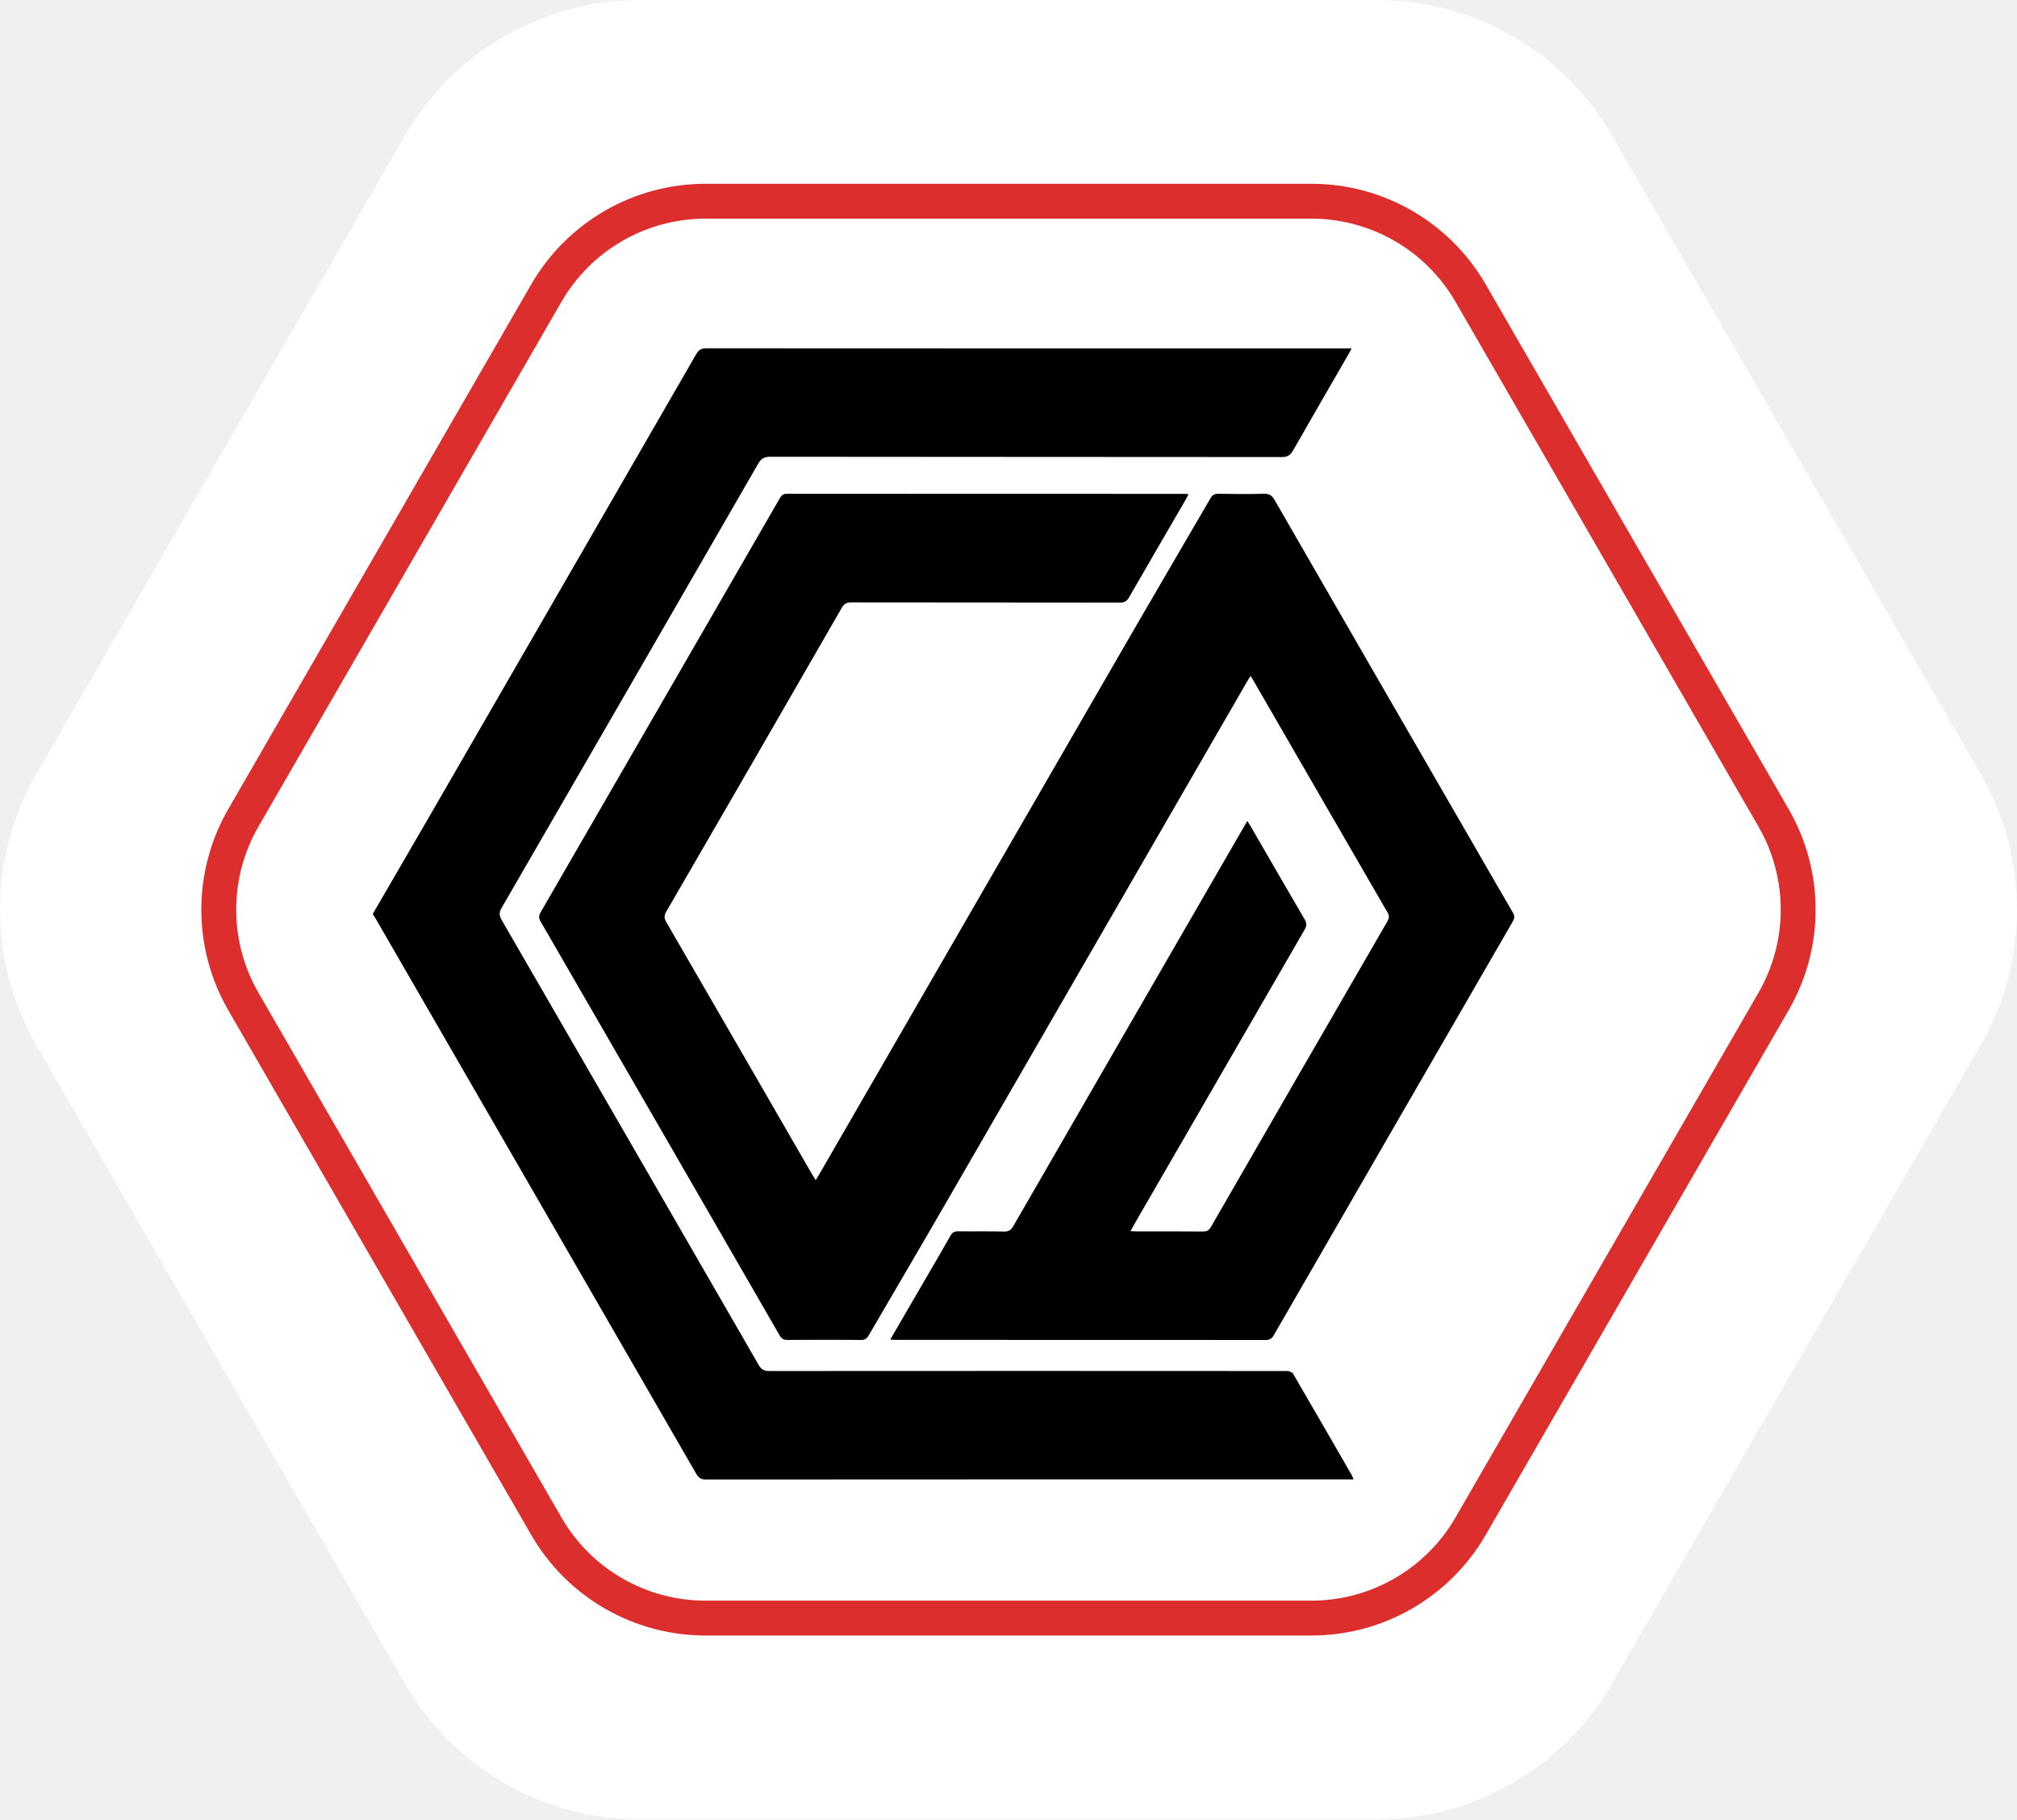
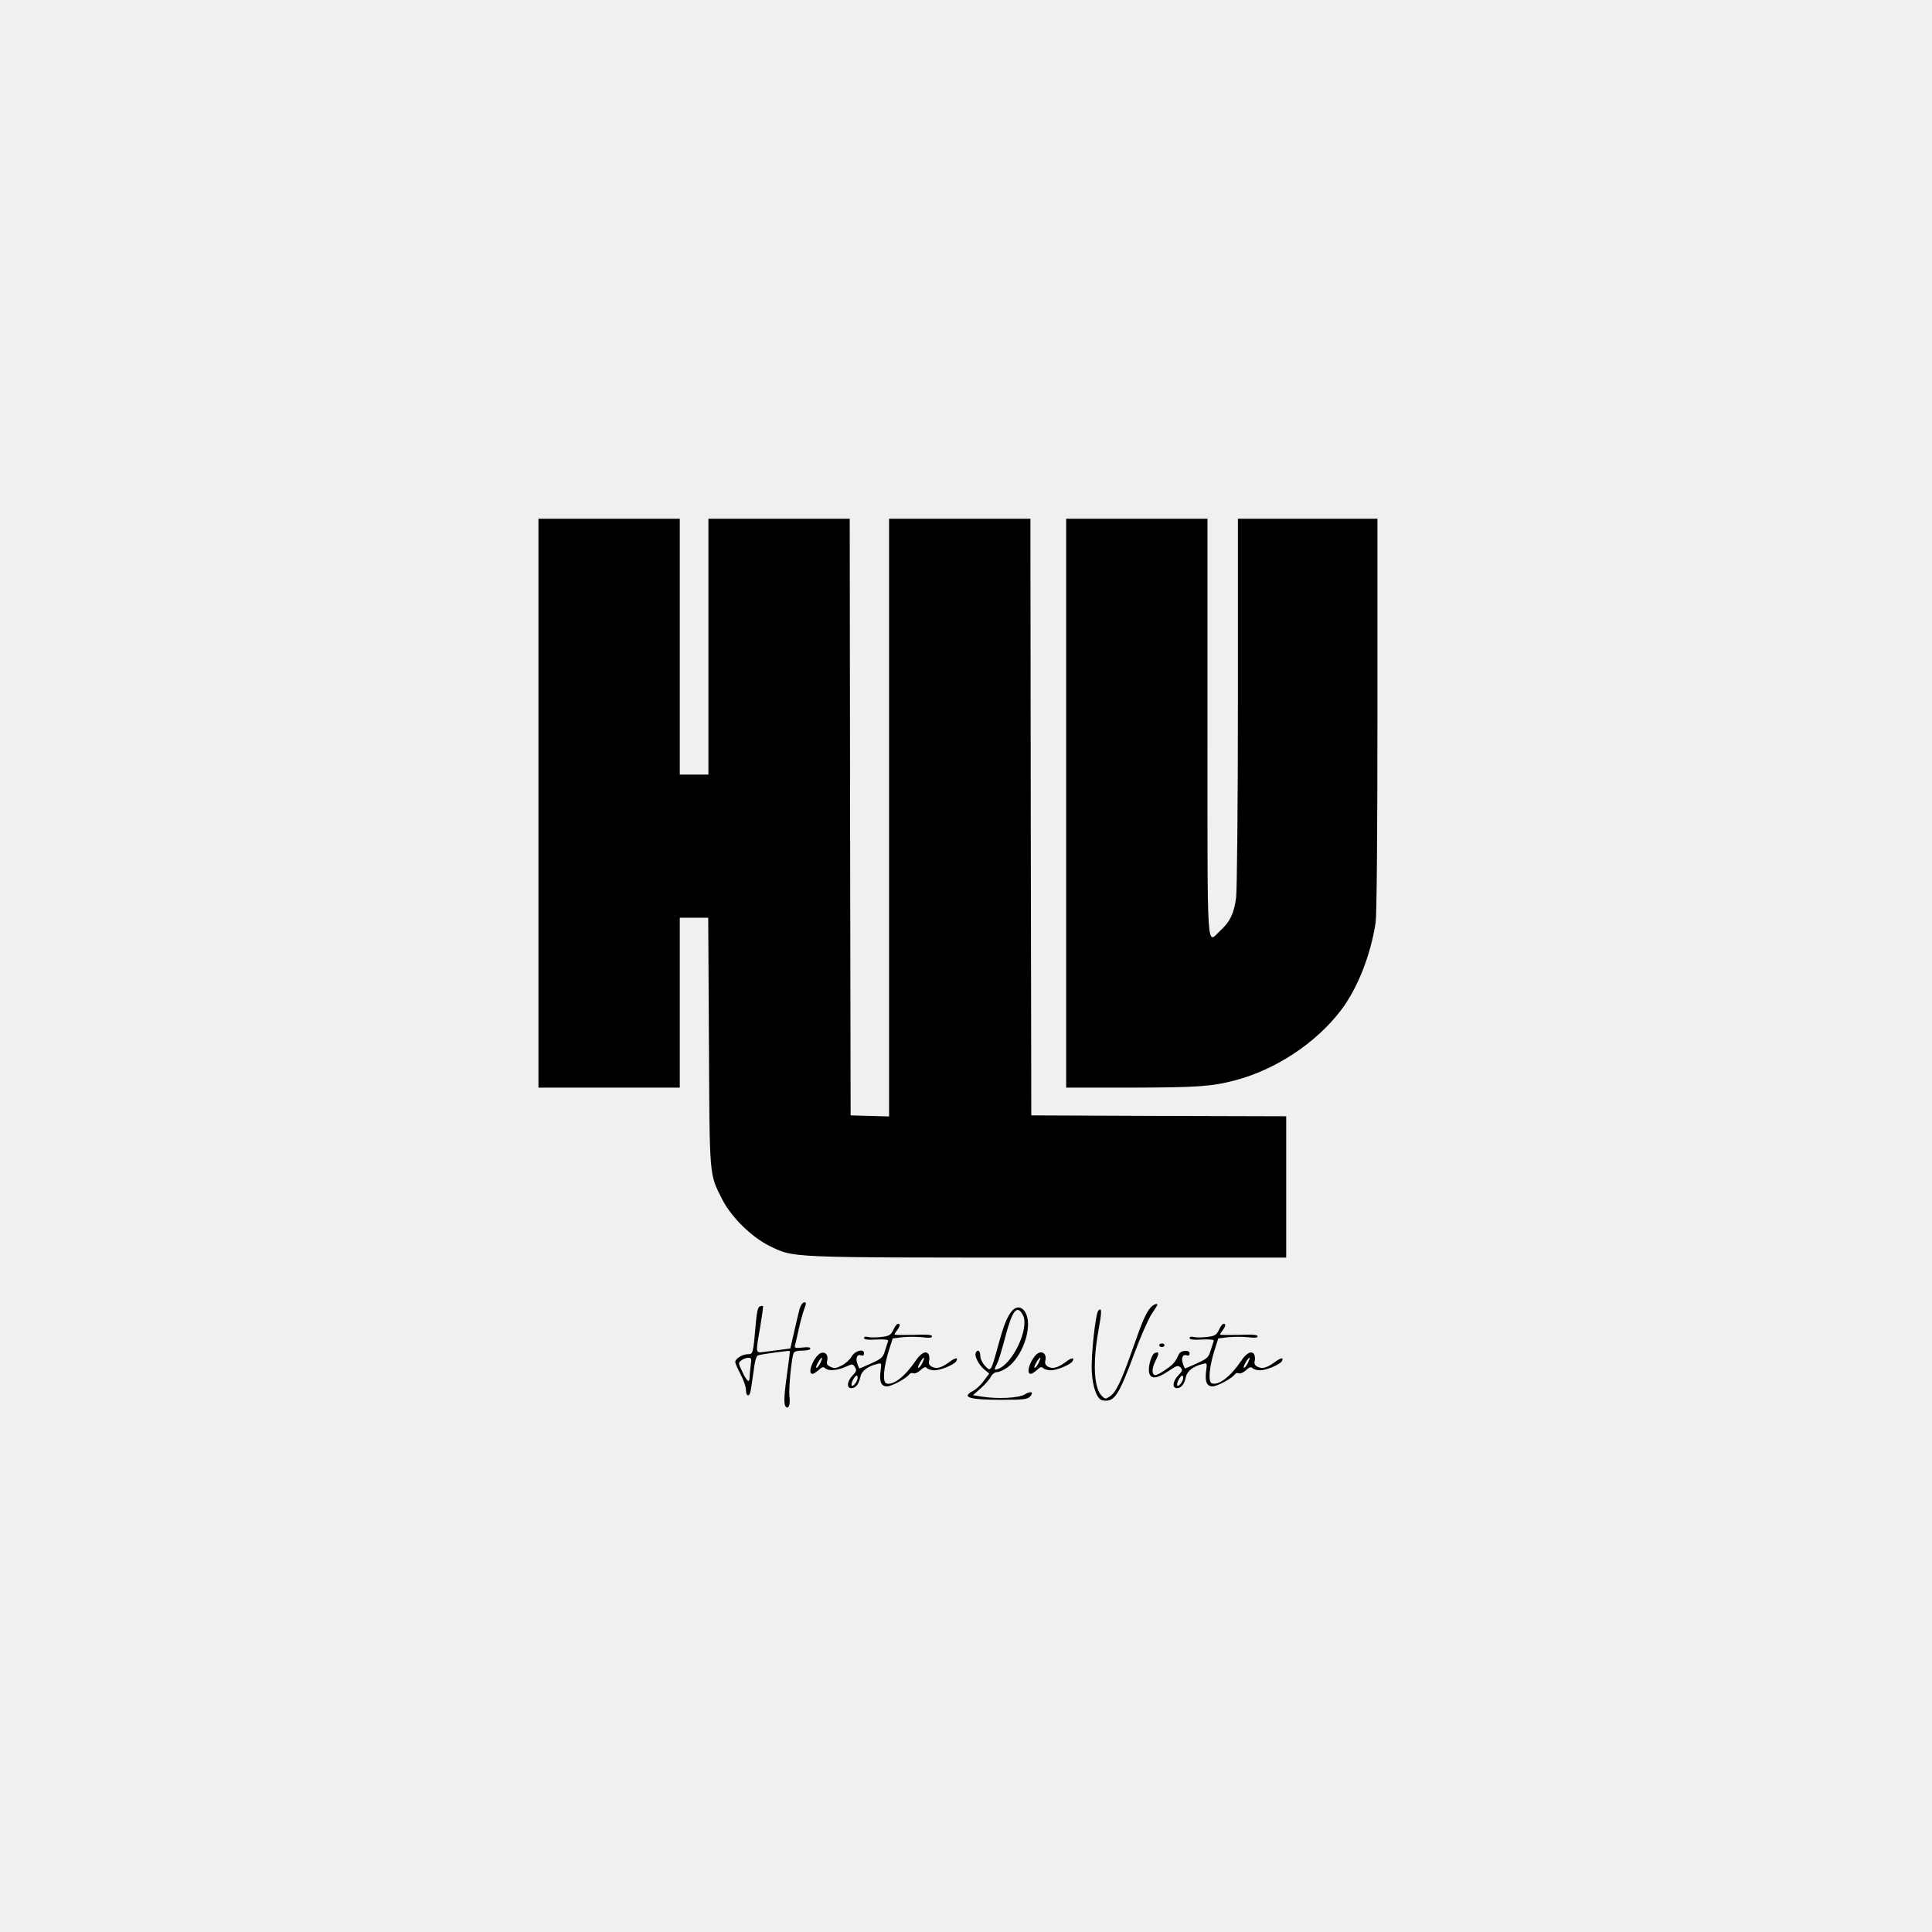
- <svg xmlns="http://www.w3.org/2000/svg" id="Layer_2" data-name="Layer 2" viewBox="0 0 404.82 365.18">
-   <defs>
-     <style>
-       .cls-1 {
-         fill: #fff;
-       }
- 
-       .cls-2 {
-         fill: none;
-         stroke: #dc2e2c;
-         stroke-miterlimit: 10;
-         stroke-width: 7px;
-       }
-     </style>
-   </defs>
-   <g id="Layer_1-2" data-name="Layer 1">
-     <path class="cls-1" d="M276.38,0H128.43c-19.46,0-37.44,10.38-47.16,27.23L7.3,155.36c-9.73,16.85-9.73,37.61,0,54.46l73.97,128.13c9.73,16.85,27.71,27.23,47.16,27.23h147.95c19.46,0,37.44-10.38,47.16-27.23l73.97-128.13c9.73-16.85,9.73-37.61,0-54.46L323.55,27.23C313.82,10.38,295.84,0,276.38,0Z" />
-     <path class="cls-2" d="M263.22,40.39h-121.63c-13.17,0-25.34,7.03-31.93,18.43l-60.81,105.33c-6.59,11.41-6.59,25.46,0,36.87l60.81,105.33c6.59,11.41,18.76,18.43,31.93,18.43h121.63c13.17,0,25.34-7.03,31.93-18.43l60.81-105.33c6.59-11.41,6.59-25.46,0-36.87l-60.81-105.33c-6.59-11.41-18.76-18.43-31.93-18.43Z" />
-     <g>
-       <path d="M74.88,183.33c3.63-6.26,7.28-12.5,10.9-18.77,17.99-31.15,35.98-62.3,53.95-93.47,.51-.89,1.07-1.18,2.08-1.18,42.65,.03,85.3,.02,127.94,.02h1.53c-.27,.5-.46,.88-.68,1.25-3.69,6.41-7.41,12.8-11.07,19.23-.54,.96-1.13,1.33-2.26,1.33-34.23-.03-68.46-.02-102.69-.06-1.23,0-1.84,.41-2.43,1.43-17.14,29.73-34.3,59.45-51.49,89.15-.51,.89-.49,1.51,.02,2.39,17.23,29.77,34.43,59.56,51.61,89.36,.52,.9,1.08,1.18,2.09,1.18,34.68-.03,69.35-.02,104.03,0,.39,0,.95,.26,1.13,.57,3.95,6.77,7.87,13.57,11.78,20.36,.11,.2,.17,.42,.33,.82h-1.42c-42.85,0-85.7,0-128.55,.03-1.01,0-1.49-.38-1.96-1.18-21.35-37.01-42.72-74-64.09-111-.24-.42-.51-.82-.76-1.23,0-.08,0-.16,0-.24Z" />
-       <path d="M178.69,268.85c2.34-4.02,4.57-7.86,6.8-11.7,1.77-3.04,3.55-6.07,5.28-9.13,.37-.65,.78-.88,1.52-.87,3.07,.04,6.15-.03,9.23,.05,.96,.02,1.42-.34,1.87-1.12,15.41-26.72,30.84-53.42,46.27-80.13,.2-.35,.41-.69,.69-1.17,.26,.42,.47,.75,.67,1.09,3.61,6.23,7.19,12.46,10.83,18.67,.45,.77,.42,1.32-.02,2.08-11.4,19.69-22.78,39.4-34.17,59.11-.24,.41-.45,.84-.76,1.39,.47,.02,.81,.05,1.15,.05,4.45,0,8.9-.02,13.35,.02,.77,0,1.22-.19,1.63-.9,11.78-20.46,23.59-40.9,35.41-61.33,.36-.62,.46-1.08,.07-1.76-9.04-15.6-18.05-31.21-27.07-46.82-.12-.21-.26-.4-.45-.7-.27,.44-.51,.8-.73,1.18-20.44,35.39-40.87,70.78-61.32,106.17-4.83,8.36-9.75,16.68-14.6,25.03-.37,.64-.78,.9-1.53,.89-4.94-.03-9.87-.03-14.81,0-.76,0-1.15-.27-1.52-.9-15.97-27.7-31.96-55.39-47.97-83.07-.4-.69-.41-1.17-.01-1.86,16.01-27.68,32-55.37,47.98-83.06,.35-.6,.68-.95,1.47-.95,26.59,.02,53.17,.02,79.76,.02,.23,0,.46,.02,.83,.04-.23,.45-.38,.81-.58,1.14-3.79,6.54-7.61,13.07-11.37,19.62-.45,.77-.94,1.02-1.81,1.02-17.97-.03-35.93-.01-53.9-.04-.9,0-1.42,.2-1.91,1.05-11.71,20.36-23.46,40.69-35.24,61.01-.48,.82-.43,1.38,.03,2.17,9.75,16.82,19.47,33.66,29.19,50.5,.21,.37,.45,.73,.76,1.24,.32-.52,.57-.92,.81-1.33,21.03-36.4,42.04-72.81,63.08-109.2,5.08-8.78,10.23-17.52,15.32-26.29,.39-.67,.79-.97,1.61-.95,3.03,.06,6.07,.07,9.1,0,1.06-.03,1.64,.29,2.18,1.24,13.56,23.54,27.15,47.06,40.74,70.58,2.35,4.06,4.68,8.13,7.05,12.17,.39,.66,.44,1.14,.03,1.85-16.01,27.68-32,55.36-47.98,83.06-.39,.68-.81,.95-1.61,.95-24.72-.02-49.45-.02-74.17-.02-.32,0-.63-.03-1.18-.06Z" />
-     </g>
+ <svg xmlns="http://www.w3.org/2000/svg" version="1.0" width="1080pt" height="1080pt" viewBox="0 0 1080 1080" preserveAspectRatio="xMidYMid meet">
+   <g transform="translate(0,1080) scale(0.1,-0.1)" fill="#000000" stroke="none">
+     <path d="M3010 6310 l0 -1590 395 0 395 0 0 475 0 475 79 0 80 0 4 -692 c4 -771 1 -737 74 -882 50 -99 163 -210 263 -260 141 -68 84 -66 1561 -66 l1329 0 0 395 0 395 -712 2 -713 3 -3 1668 -2 1667 -395 0 -395 0 0 -1670 0 -1671 -107 3 -108 3 -3 1668 -2 1667 -395 0 -395 0 0 -715 0 -715 -80 0 -80 0 0 715 0 715 -395 0 -395 0 0 -1590z" />
+     <path d="M5960 6310 l0 -1590 358 0 c369 1 454 6 583 40 228 59 456 209 596 394 93 122 167 313 193 491 6 43 10 492 10 1163 l0 1092 -390 0 -390 0 0 -1022 c0 -578 -5 -1054 -10 -1095 -11 -88 -35 -137 -89 -186 -77 -70 -71 -172 -71 1133 l0 1170 -395 0 -395 0 0 -1590z" />
+     <path d="M4471 3488 c-5 -18 -19 -77 -31 -130 l-22 -96 -52 -7 c-28 -3 -70 -9 -93 -12 -51 -6 -50 -13 -23 142 10 60 17 111 15 114 -2 2 -10 1 -18 -2 -10 -4 -16 -31 -21 -84 -16 -183 -16 -183 -45 -183 -31 0 -71 -25 -71 -44 0 -7 14 -38 30 -69 17 -31 30 -70 30 -87 0 -31 14 -41 23 -17 3 8 11 57 18 110 9 72 16 98 28 101 22 7 174 27 176 24 1 -2 -3 -41 -10 -88 -21 -147 -25 -204 -15 -220 16 -24 30 7 23 55 -5 39 11 208 23 240 4 10 20 15 50 15 26 0 44 5 44 11 0 8 -15 10 -45 6 -39 -4 -45 -2 -41 12 3 9 12 50 21 91 9 41 23 92 31 113 12 32 12 37 0 37 -8 0 -19 -15 -25 -32z m-275 -324 c-3 -26 -6 -55 -6 -65 0 -33 -16 -20 -40 32 -24 50 -24 51 -5 65 10 8 28 14 38 14 18 0 19 -5 13 -46z" />
+     <path d="M6435 3494 c-26 -26 -50 -80 -105 -239 -63 -179 -92 -239 -126 -261 -24 -16 -26 -16 -45 3 -44 43 -51 184 -19 363 20 109 20 134 0 114 -16 -16 -42 -254 -37 -341 5 -89 30 -156 60 -161 65 -12 89 22 178 262 35 94 78 192 96 219 18 27 33 51 33 53 0 10 -20 3 -35 -12z" />
+     <path d="M5658 3473 c-28 -32 -47 -80 -78 -194 -41 -148 -41 -149 -74 -114 -15 16 -26 40 -26 56 0 30 -17 39 -26 15 -7 -19 20 -70 51 -94 l25 -20 -30 -40 c-16 -23 -43 -48 -60 -57 -69 -36 -23 -50 162 -50 117 0 140 3 155 17 25 26 7 35 -29 13 -36 -21 -153 -26 -241 -12 l-48 8 43 38 c24 21 50 50 57 65 8 15 23 26 35 26 11 0 36 11 56 25 83 57 141 218 107 298 -18 42 -52 50 -79 20z m60 -24 c38 -71 -55 -272 -140 -302 -22 -8 -22 -4 -4 31 8 15 28 81 45 146 39 151 67 186 99 125z" />
+     <path d="M4994 3366 c-15 -30 -22 -34 -68 -40 -28 -3 -61 -3 -73 0 -15 4 -23 2 -23 -6 0 -8 20 -11 70 -8 44 2 68 -1 65 -7 -2 -5 -10 -30 -17 -53 -12 -40 -18 -46 -77 -73 -35 -16 -65 -29 -66 -29 -2 0 -8 13 -13 29 -11 32 1 53 24 44 9 -3 14 1 14 12 0 28 -51 15 -70 -19 -9 -16 -33 -38 -54 -49 -31 -16 -42 -18 -63 -8 -19 9 -24 17 -19 34 7 29 -7 50 -30 45 -38 -7 -87 -118 -52 -118 6 0 22 10 35 22 18 17 26 19 35 10 17 -17 67 -14 114 7 40 18 41 18 53 -1 11 -17 9 -24 -13 -47 -31 -32 -35 -71 -7 -71 24 0 42 22 50 62 7 34 41 60 93 73 26 7 26 6 21 -34 -9 -63 2 -91 35 -91 27 0 113 47 126 69 4 5 13 8 22 4 8 -3 26 5 40 18 19 17 27 20 36 11 7 -7 26 -12 43 -12 33 0 108 31 120 50 14 23 -4 22 -37 -3 -44 -33 -73 -41 -99 -27 -15 8 -19 18 -15 33 3 12 1 28 -3 36 -14 23 -44 8 -74 -38 -59 -87 -126 -138 -163 -124 -21 8 -15 90 15 184 l21 67 55 7 c30 3 80 3 110 0 40 -5 55 -4 55 5 0 9 -28 11 -105 8 -58 -1 -105 -1 -105 2 0 3 7 14 15 24 17 23 19 36 5 36 -6 0 -18 -15 -26 -34z m-409 -187 c-9 -17 -19 -28 -22 -25 -6 6 23 56 32 56 3 0 -2 -14 -10 -31z m570 0 c-9 -17 -19 -28 -22 -25 -6 6 23 56 32 56 3 0 -2 -14 -10 -31z m-362 -89 c-6 -24 -33 -49 -33 -31 0 18 19 51 29 51 5 0 7 -9 4 -20z" />
+     <path d="M6814 3366 c-15 -30 -22 -34 -68 -40 -28 -3 -61 -3 -73 0 -15 4 -23 2 -23 -6 0 -8 20 -11 70 -8 44 2 68 -1 65 -7 -2 -5 -10 -30 -17 -53 -12 -40 -18 -46 -77 -73 -35 -16 -65 -29 -66 -29 -2 0 -8 13 -13 29 -11 32 1 53 24 44 9 -3 14 1 14 12 0 21 -50 17 -60 -5 -21 -46 -31 -57 -75 -87 -26 -19 -53 -32 -59 -30 -19 6 -17 40 4 81 21 42 20 52 -4 43 -20 -8 -40 -79 -32 -111 9 -37 42 -34 107 9 47 32 54 34 68 21 13 -14 12 -19 -12 -44 -32 -33 -36 -72 -8 -72 24 0 42 22 50 62 7 34 41 60 93 73 26 7 26 6 21 -34 -9 -63 2 -91 35 -91 27 0 113 47 126 69 4 5 13 8 22 4 8 -3 26 5 40 18 19 17 27 20 36 11 7 -7 26 -12 43 -12 33 0 108 31 120 50 14 23 -4 22 -37 -3 -44 -33 -73 -41 -99 -27 -15 8 -19 18 -15 33 3 12 1 28 -3 36 -14 23 -44 8 -74 -38 -59 -87 -126 -138 -163 -124 -21 8 -15 90 15 184 l21 67 55 7 c30 3 80 3 110 0 40 -5 55 -4 55 5 0 9 -28 11 -105 8 -58 -1 -105 -1 -105 2 0 3 7 14 15 24 17 23 19 36 5 36 -6 0 -18 -15 -26 -34z m161 -187 c-9 -17 -19 -28 -22 -25 -6 6 23 56 32 56 3 0 -2 -14 -10 -31z m-362 -89 c-6 -24 -33 -49 -33 -31 0 18 19 51 29 51 5 0 7 -9 4 -20z" />
+     <path d="M6480 3280 c0 -5 7 -10 15 -10 8 0 15 5 15 10 0 6 -7 10 -15 10 -8 0 -15 -4 -15 -10z" />
+     <path d="M5788 3223 c-36 -41 -51 -103 -26 -103 6 0 22 10 35 22 18 17 26 19 35 10 7 -7 26 -12 43 -12 33 0 108 31 120 50 14 23 -4 22 -37 -3 -44 -33 -73 -41 -99 -27 -14 8 -19 18 -16 32 12 45 -25 65 -55 31z m17 -44 c-9 -17 -19 -28 -22 -25 -6 6 23 56 32 56 3 0 -2 -14 -10 -31z" />
  </g>
</svg>
